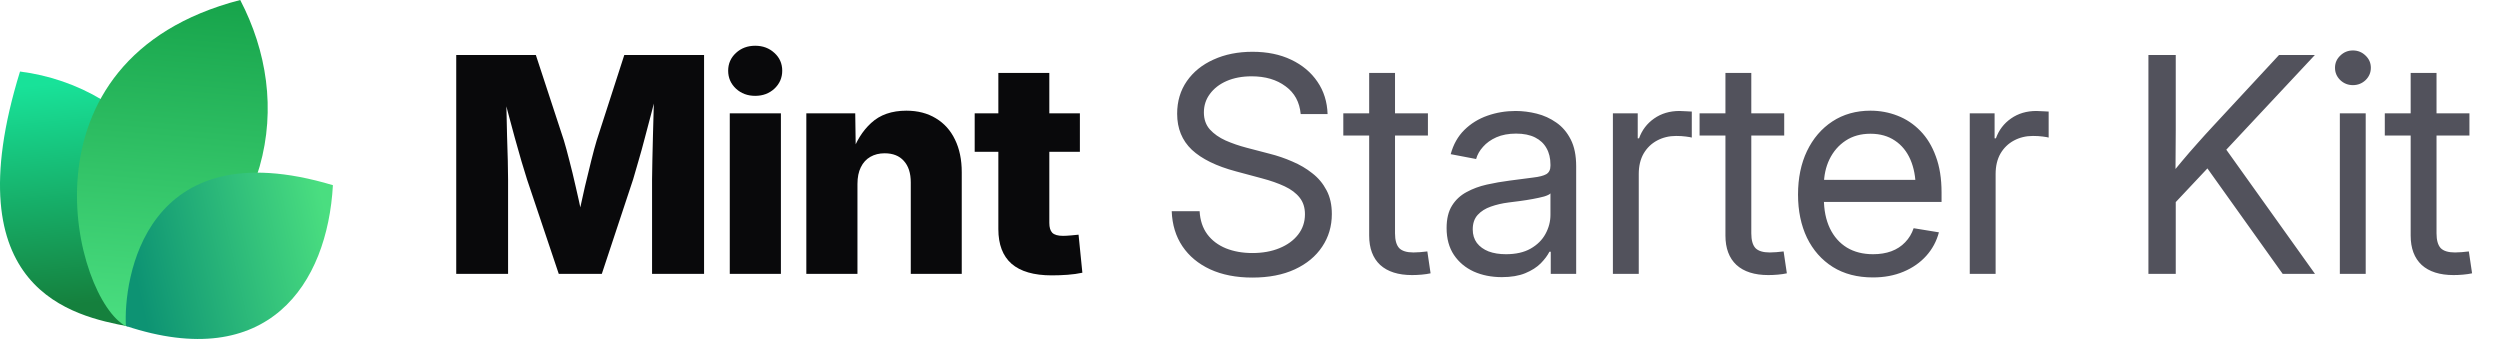
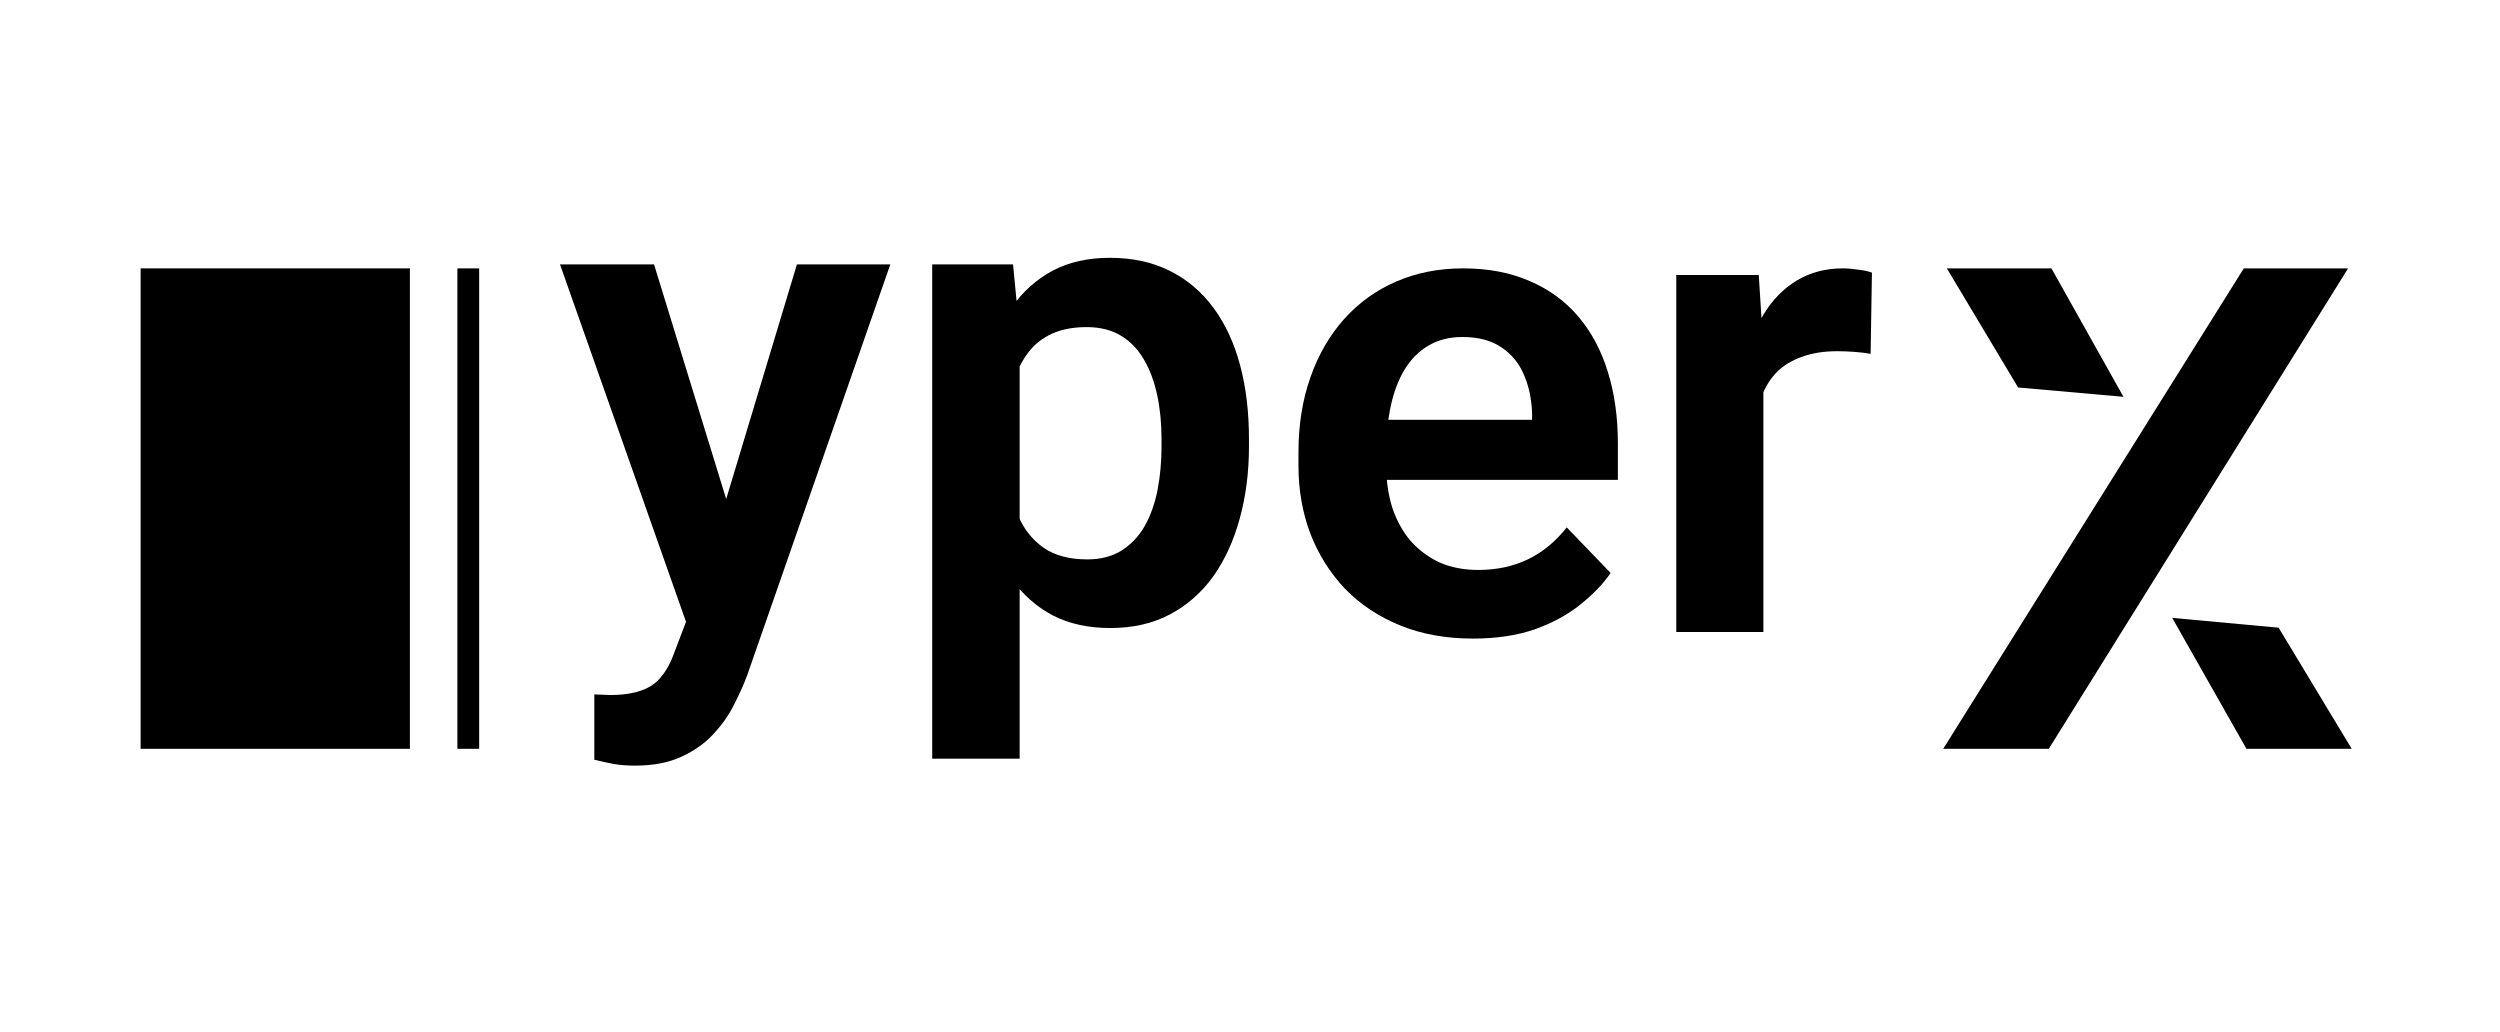
- <svg xmlns="http://www.w3.org/2000/svg" width="177" height="24" viewBox="0 0 177 24" fill="none">
-   <path d="M9.061 23.108C5.268 22.377 -3.391 20.627 1.417 5.064C9.634 6.099 16.973 14.064 9.061 23.108Z" fill="url(#paint0_linear_17557_2020)" />
-   <path d="M8.919 23.094C5.276 21.222 0.784 4.209 17.007 0C20.757 7.193 19.621 16.545 8.919 23.094Z" fill="url(#paint1_linear_17557_2020)" />
-   <path d="M8.914 23.079C8.735 19.882 10.159 9.085 23.57 13.111C23.181 20.123 18.984 26.418 8.914 23.079Z" fill="url(#paint2_linear_17557_2020)" />
-   <path d="M32.301 19.392V3.894H37.938L39.925 9.948C40.036 10.315 40.164 10.787 40.31 11.362C40.462 11.938 40.611 12.552 40.757 13.204C40.91 13.855 41.048 14.483 41.173 15.086C41.305 15.682 41.412 16.192 41.495 16.615H40.695C40.771 16.192 40.871 15.682 40.996 15.086C41.128 14.49 41.267 13.866 41.412 13.214C41.565 12.562 41.714 11.948 41.86 11.373C42.005 10.79 42.133 10.315 42.244 9.948L44.2 3.894H49.848V19.392H46.166V12.704C46.166 12.357 46.173 11.917 46.187 11.383C46.2 10.849 46.214 10.27 46.228 9.646C46.249 9.022 46.266 8.391 46.28 7.753C46.301 7.115 46.311 6.519 46.311 5.964H46.623C46.485 6.561 46.332 7.181 46.166 7.826C45.999 8.471 45.833 9.102 45.666 9.719C45.507 10.336 45.351 10.901 45.198 11.414C45.053 11.928 44.928 12.357 44.824 12.704L42.608 19.392H39.561L37.314 12.704C37.203 12.357 37.072 11.928 36.919 11.414C36.773 10.901 36.614 10.34 36.441 9.729C36.274 9.112 36.104 8.481 35.931 7.836C35.764 7.192 35.608 6.567 35.463 5.964H35.827C35.834 6.512 35.844 7.105 35.858 7.743C35.872 8.374 35.886 9.005 35.9 9.636C35.92 10.26 35.938 10.839 35.952 11.373C35.965 11.907 35.972 12.351 35.972 12.704V19.392H32.301ZM51.668 19.392V8.024H55.288V19.392H51.668ZM53.468 6.786C52.927 6.786 52.473 6.616 52.105 6.276C51.738 5.93 51.554 5.507 51.554 5.007C51.554 4.508 51.738 4.088 52.105 3.749C52.473 3.409 52.927 3.239 53.468 3.239C54.009 3.239 54.463 3.409 54.83 3.749C55.198 4.082 55.382 4.501 55.382 5.007C55.382 5.507 55.198 5.93 54.83 6.276C54.463 6.616 54.009 6.786 53.468 6.786ZM60.708 13.027V19.392H57.088V8.024H60.551L60.593 10.967H60.281C60.593 10.024 61.061 9.268 61.685 8.7C62.309 8.124 63.138 7.836 64.171 7.836C64.975 7.836 65.672 8.017 66.262 8.377C66.851 8.731 67.302 9.234 67.614 9.885C67.933 10.537 68.092 11.307 68.092 12.194V19.392H64.483V12.912C64.483 12.26 64.32 11.754 63.994 11.394C63.675 11.033 63.221 10.853 62.632 10.853C62.25 10.853 61.914 10.936 61.623 11.102C61.332 11.269 61.106 11.515 60.947 11.841C60.787 12.16 60.708 12.555 60.708 13.027ZM76.456 8.024V10.749H69.008V8.024H76.456ZM70.683 5.163H74.292V15.783C74.292 16.102 74.361 16.334 74.5 16.48C74.646 16.625 74.899 16.698 75.259 16.698C75.405 16.698 75.596 16.688 75.831 16.667C76.074 16.646 76.251 16.629 76.362 16.615L76.632 19.309C76.313 19.378 75.963 19.427 75.582 19.455C75.207 19.482 74.836 19.496 74.469 19.496C73.2 19.496 72.25 19.222 71.619 18.674C70.995 18.127 70.683 17.308 70.683 16.22V5.163Z" fill="#09090B" />
-   <path d="M88.667 19.652C87.523 19.652 86.528 19.458 85.682 19.07C84.843 18.681 84.188 18.137 83.716 17.437C83.245 16.736 82.992 15.908 82.957 14.951H84.933C84.968 15.596 85.148 16.14 85.474 16.584C85.8 17.021 86.24 17.354 86.795 17.582C87.35 17.804 87.974 17.915 88.667 17.915C89.388 17.915 90.026 17.801 90.581 17.572C91.143 17.343 91.583 17.024 91.902 16.615C92.228 16.199 92.391 15.717 92.391 15.169C92.391 14.698 92.266 14.306 92.017 13.994C91.767 13.675 91.413 13.408 90.956 13.193C90.498 12.978 89.954 12.787 89.323 12.621L87.502 12.132C86.123 11.765 85.082 11.255 84.382 10.603C83.689 9.944 83.342 9.095 83.342 8.055C83.342 7.174 83.571 6.404 84.028 5.746C84.486 5.087 85.117 4.577 85.921 4.217C86.726 3.849 87.645 3.666 88.678 3.666C89.718 3.666 90.63 3.853 91.413 4.227C92.204 4.602 92.824 5.122 93.275 5.787C93.726 6.446 93.965 7.209 93.993 8.076H92.089C92.013 7.23 91.656 6.574 91.018 6.11C90.387 5.638 89.586 5.403 88.615 5.403C87.95 5.403 87.36 5.513 86.847 5.735C86.341 5.957 85.946 6.262 85.661 6.651C85.377 7.032 85.235 7.469 85.235 7.961C85.235 8.447 85.377 8.849 85.661 9.168C85.946 9.48 86.317 9.74 86.774 9.948C87.232 10.149 87.724 10.319 88.251 10.457L89.884 10.884C90.439 11.023 90.977 11.206 91.496 11.435C92.023 11.657 92.495 11.934 92.911 12.267C93.334 12.593 93.67 12.995 93.92 13.474C94.17 13.945 94.294 14.504 94.294 15.149C94.294 16.015 94.066 16.788 93.608 17.468C93.157 18.148 92.512 18.681 91.673 19.07C90.834 19.458 89.832 19.652 88.667 19.652ZM101.097 8.024V9.594H95.106V8.024H101.097ZM96.937 5.163H98.767V16.521C98.767 17 98.865 17.347 99.059 17.562C99.26 17.77 99.6 17.874 100.078 17.874C100.21 17.874 100.366 17.867 100.546 17.853C100.733 17.832 100.903 17.815 101.056 17.801L101.285 19.351C101.097 19.392 100.886 19.423 100.65 19.444C100.414 19.465 100.189 19.475 99.974 19.475C98.996 19.475 98.244 19.236 97.717 18.758C97.197 18.272 96.937 17.579 96.937 16.677V5.163ZM106.33 19.621C105.595 19.621 104.932 19.489 104.343 19.226C103.754 18.955 103.285 18.564 102.939 18.05C102.592 17.53 102.419 16.896 102.419 16.147C102.419 15.495 102.547 14.965 102.804 14.556C103.06 14.146 103.403 13.828 103.833 13.599C104.263 13.363 104.742 13.186 105.269 13.068C105.796 12.95 106.333 12.857 106.881 12.787C107.574 12.69 108.132 12.617 108.555 12.569C108.978 12.52 109.287 12.441 109.481 12.33C109.675 12.212 109.772 12.014 109.772 11.737V11.654C109.772 11.203 109.679 10.815 109.492 10.489C109.311 10.163 109.041 9.91 108.68 9.729C108.32 9.549 107.872 9.459 107.338 9.459C106.805 9.459 106.34 9.546 105.945 9.719C105.556 9.892 105.241 10.118 104.998 10.395C104.755 10.665 104.593 10.953 104.509 11.258L102.71 10.915C102.897 10.222 103.22 9.65 103.677 9.199C104.135 8.748 104.679 8.412 105.31 8.19C105.941 7.968 106.607 7.857 107.307 7.857C107.8 7.857 108.295 7.92 108.795 8.044C109.301 8.169 109.765 8.381 110.188 8.679C110.611 8.97 110.951 9.369 111.208 9.875C111.464 10.374 111.593 11.005 111.593 11.768V19.392H109.793V17.822H109.7C109.568 18.085 109.363 18.359 109.086 18.643C108.809 18.921 108.444 19.153 107.994 19.34C107.543 19.527 106.988 19.621 106.33 19.621ZM106.621 17.998C107.321 17.998 107.904 17.867 108.368 17.603C108.84 17.333 109.19 16.986 109.419 16.563C109.654 16.133 109.772 15.682 109.772 15.211V13.692C109.703 13.769 109.554 13.841 109.325 13.911C109.096 13.973 108.829 14.032 108.524 14.088C108.226 14.143 107.921 14.192 107.609 14.233C107.304 14.275 107.033 14.309 106.798 14.337C106.354 14.393 105.938 14.49 105.549 14.628C105.168 14.76 104.86 14.954 104.624 15.211C104.388 15.467 104.27 15.811 104.27 16.241C104.27 16.615 104.367 16.934 104.561 17.198C104.762 17.461 105.04 17.662 105.393 17.801C105.747 17.933 106.156 17.998 106.621 17.998ZM114.193 19.392V8.024H115.951V9.792H116.045C116.253 9.209 116.61 8.741 117.116 8.388C117.622 8.034 118.219 7.857 118.905 7.857C119.058 7.857 119.217 7.864 119.384 7.878C119.55 7.885 119.682 7.892 119.779 7.899V9.74C119.716 9.719 119.578 9.695 119.363 9.667C119.155 9.639 118.922 9.625 118.666 9.625C118.174 9.625 117.726 9.733 117.324 9.948C116.922 10.163 116.603 10.471 116.367 10.874C116.138 11.276 116.024 11.758 116.024 12.319V19.392H114.193ZM126.322 8.024V9.594H120.33V8.024H126.322ZM122.161 5.163H123.992V16.521C123.992 17 124.089 17.347 124.283 17.562C124.484 17.77 124.824 17.874 125.302 17.874C125.434 17.874 125.59 17.867 125.77 17.853C125.958 17.832 126.127 17.815 126.28 17.801L126.509 19.351C126.322 19.392 126.11 19.423 125.874 19.444C125.639 19.465 125.413 19.475 125.198 19.475C124.221 19.475 123.468 19.236 122.941 18.758C122.421 18.272 122.161 17.579 122.161 16.677V5.163ZM132.604 19.642C131.502 19.642 130.555 19.396 129.765 18.903C128.974 18.404 128.364 17.714 127.934 16.834C127.511 15.946 127.3 14.927 127.3 13.775C127.3 12.611 127.511 11.584 127.934 10.697C128.364 9.802 128.964 9.102 129.734 8.596C130.51 8.089 131.408 7.836 132.428 7.836C133.1 7.836 133.738 7.954 134.341 8.19C134.952 8.426 135.489 8.783 135.954 9.261C136.425 9.74 136.793 10.343 137.056 11.071C137.327 11.792 137.462 12.645 137.462 13.63V14.296H128.433V12.735H136.463L135.631 13.297C135.631 12.541 135.506 11.876 135.257 11.3C135.007 10.725 134.643 10.277 134.165 9.958C133.686 9.632 133.107 9.469 132.428 9.469C131.748 9.469 131.162 9.632 130.67 9.958C130.177 10.284 129.796 10.725 129.526 11.279C129.262 11.827 129.13 12.441 129.13 13.12V14.046C129.13 14.864 129.273 15.572 129.557 16.168C129.841 16.757 130.243 17.211 130.763 17.53C131.283 17.842 131.901 17.998 132.615 17.998C133.093 17.998 133.523 17.929 133.905 17.79C134.293 17.645 134.619 17.433 134.882 17.156C135.153 16.879 135.354 16.546 135.486 16.157L137.275 16.449C137.108 17.08 136.81 17.634 136.38 18.113C135.95 18.591 135.413 18.966 134.768 19.236C134.123 19.507 133.402 19.642 132.604 19.642ZM139.459 19.392V8.024H141.217V9.792H141.311C141.519 9.209 141.876 8.741 142.382 8.388C142.888 8.034 143.485 7.857 144.171 7.857C144.324 7.857 144.483 7.864 144.649 7.878C144.816 7.885 144.948 7.892 145.045 7.899V9.74C144.982 9.719 144.844 9.695 144.629 9.667C144.421 9.639 144.188 9.625 143.932 9.625C143.439 9.625 142.992 9.733 142.59 9.948C142.188 10.163 141.869 10.471 141.633 10.874C141.404 11.276 141.29 11.758 141.29 12.319V19.392H139.459ZM153.429 14.961V12.715C153.783 12.257 154.136 11.82 154.49 11.404C154.844 10.981 155.204 10.565 155.572 10.156C155.939 9.74 156.314 9.327 156.695 8.918L161.355 3.894H163.893L157.277 10.967H157.184L153.429 14.961ZM152.108 19.392V3.894H154.043V9.241L154.022 12.559L154.043 13.505V19.392H152.108ZM161.615 19.392L155.967 11.477L157.173 9.969L163.903 19.392H161.615ZM165.661 19.392V8.024H167.492V19.392H165.661ZM166.587 6.027C166.24 6.027 165.942 5.909 165.692 5.673C165.443 5.43 165.318 5.139 165.318 4.799C165.318 4.459 165.443 4.172 165.692 3.936C165.942 3.693 166.24 3.572 166.587 3.572C166.934 3.572 167.232 3.693 167.482 3.936C167.731 4.172 167.856 4.459 167.856 4.799C167.856 5.139 167.731 5.43 167.482 5.673C167.232 5.909 166.934 6.027 166.587 6.027ZM174.836 8.024V9.594H168.844V8.024H174.836ZM170.675 5.163H172.506V16.521C172.506 17 172.603 17.347 172.797 17.562C172.998 17.77 173.338 17.874 173.816 17.874C173.948 17.874 174.104 17.867 174.284 17.853C174.472 17.832 174.641 17.815 174.794 17.801L175.023 19.351C174.836 19.392 174.624 19.423 174.388 19.444C174.153 19.465 173.927 19.475 173.712 19.475C172.735 19.475 171.982 19.236 171.455 18.758C170.935 18.272 170.675 17.579 170.675 16.677V5.163Z" fill="#52525C" />
-   <defs>
-     <linearGradient id="paint0_linear_17557_2020" x1="3.776" y1="5.916" x2="5.232" y2="21.559" gradientUnits="userSpaceOnUse">
-       <stop stop-color="#18E299" />
-       <stop offset="1" stop-color="#15803D" />
-     </linearGradient>
-     <linearGradient id="paint1_linear_17557_2020" x1="12.171" y1="-0.718" x2="10.19" y2="22.983" gradientUnits="userSpaceOnUse">
-       <stop stop-color="#16A34A" />
-       <stop offset="1" stop-color="#4ADE80" />
-     </linearGradient>
-     <linearGradient id="paint2_linear_17557_2020" x1="23.133" y1="15.353" x2="9.338" y2="18.52" gradientUnits="userSpaceOnUse">
-       <stop stop-color="#4ADE80" />
-       <stop offset="1" stop-color="#0D9373" />
-     </linearGradient>
-   </defs>
+ <svg xmlns="http://www.w3.org/2000/svg" width="320" height="132" viewBox="0 0 320 132" fill="none">
+   <path d="M262.584 34.352L268.729 45.312L271.802 50.792L258.318 49.598L248.731 95.846L287.207 34.352H300.554L291.663 80.346L301.018 95.846H287.545L281.21 84.675L278.042 79.089L291.663 80.346L300.554 34.352L262.246 95.846H248.731L258.318 49.598L249.196 34.352H262.584Z" fill="black" />
+   <path d="M225.713 44.53V80.895H214.563V35.196H225.121L225.713 44.53ZM239.608 34.901L239.439 45.291C238.82 45.178 238.116 45.093 237.327 45.037C236.567 44.981 235.849 44.953 235.173 44.953C233.456 44.953 231.95 45.192 230.654 45.671C229.359 46.121 228.275 46.783 227.402 47.656C226.557 48.529 225.91 49.598 225.459 50.865C225.009 52.104 224.755 53.512 224.699 55.089L222.292 54.793C222.292 51.893 222.587 49.204 223.179 46.726C223.77 44.249 224.629 42.081 225.755 40.222C226.881 38.364 228.289 36.928 229.979 35.914C231.696 34.872 233.667 34.352 235.891 34.352C236.511 34.352 237.173 34.408 237.877 34.52C238.609 34.605 239.186 34.732 239.608 34.901Z" fill="black" />
+   <path d="M188.546 81.739C185.083 81.739 181.971 81.176 179.212 80.05C176.452 78.924 174.101 77.361 172.159 75.362C170.244 73.335 168.766 70.984 167.724 68.309C166.71 65.606 166.203 62.705 166.203 59.608V57.919C166.203 54.399 166.71 51.203 167.724 48.331C168.737 45.431 170.173 42.939 172.032 40.856C173.89 38.772 176.115 37.167 178.705 36.041C181.295 34.915 184.153 34.352 187.279 34.352C190.517 34.352 193.375 34.901 195.852 35.999C198.33 37.069 200.4 38.589 202.061 40.56C203.722 42.531 204.975 44.896 205.82 47.656C206.665 50.387 207.087 53.414 207.087 56.736V61.424H171.272V53.737H196.106V52.893C196.05 51.119 195.712 49.5 195.092 48.036C194.473 46.543 193.515 45.361 192.22 44.488C190.925 43.587 189.25 43.136 187.194 43.136C185.533 43.136 184.083 43.502 182.844 44.235C181.633 44.938 180.62 45.952 179.803 47.276C179.015 48.571 178.423 50.119 178.029 51.921C177.635 53.723 177.438 55.722 177.438 57.919V59.608C177.438 61.523 177.691 63.297 178.198 64.93C178.733 66.563 179.507 67.985 180.521 69.196C181.563 70.378 182.802 71.307 184.238 71.983C185.702 72.631 187.363 72.954 189.222 72.954C191.559 72.954 193.67 72.504 195.557 71.603C197.472 70.674 199.133 69.308 200.541 67.506L206.158 73.335C205.201 74.743 203.905 76.094 202.272 77.389C200.667 78.684 198.724 79.74 196.444 80.557C194.163 81.345 191.53 81.739 188.546 81.739Z" fill="black" />
+   <path d="M130.515 42.63V97.113H119.322V33.845H129.67L130.515 42.63ZM159.868 56.229V57.116C159.868 60.439 159.474 63.522 158.686 66.366C157.925 69.181 156.799 71.645 155.307 73.757C153.814 75.841 151.956 77.474 149.732 78.656C147.535 79.811 145.001 80.388 142.129 80.388C139.314 80.388 136.864 79.853 134.78 78.783C132.697 77.685 130.937 76.136 129.501 74.137C128.065 72.138 126.911 69.815 126.038 67.168C125.193 64.493 124.559 61.579 124.137 58.426V55.596C124.559 52.245 125.193 49.204 126.038 46.473C126.911 43.714 128.065 41.334 129.501 39.335C130.937 37.308 132.683 35.745 134.738 34.647C136.822 33.549 139.257 33 142.045 33C144.945 33 147.493 33.549 149.689 34.647C151.914 35.745 153.786 37.322 155.307 39.377C156.827 41.433 157.968 43.883 158.728 46.726C159.488 49.57 159.868 52.738 159.868 56.229ZM148.676 57.116V56.229C148.676 54.202 148.493 52.33 148.127 50.612C147.761 48.866 147.198 47.346 146.437 46.051C145.677 44.727 144.692 43.7 143.481 42.968C142.27 42.235 140.806 41.869 139.088 41.869C137.371 41.869 135.893 42.151 134.654 42.714C133.415 43.277 132.401 44.08 131.613 45.121C130.824 46.163 130.205 47.402 129.754 48.838C129.332 50.246 129.05 51.809 128.91 53.526V60.537C129.163 62.621 129.656 64.493 130.388 66.155C131.12 67.816 132.19 69.139 133.598 70.125C135.034 71.11 136.892 71.603 139.173 71.603C140.89 71.603 142.355 71.223 143.565 70.463C144.776 69.702 145.762 68.661 146.522 67.337C147.282 65.986 147.831 64.437 148.169 62.691C148.507 60.946 148.676 59.087 148.676 57.116Z" fill="black" />
+   <path d="M89.758 74.475L102.006 33.845H113.958L95.628 86.47C95.206 87.596 94.657 88.821 93.981 90.144C93.334 91.468 92.461 92.721 91.363 93.903C90.264 95.114 88.885 96.099 87.224 96.86C85.59 97.62 83.605 98 81.268 98C80.255 98 79.354 97.93 78.565 97.789C77.777 97.648 76.946 97.465 76.073 97.24V88.877C76.355 88.905 76.679 88.919 77.045 88.919C77.439 88.948 77.777 88.962 78.058 88.962C79.692 88.962 81.043 88.765 82.113 88.37C83.183 88.004 84.042 87.399 84.689 86.554C85.365 85.738 85.928 84.668 86.379 83.344L89.758 74.475ZM83.718 33.845L94.066 67.506L95.882 79.29L88.195 80.684L71.681 33.845H83.718Z" fill="black" />
+   <path d="M52.464 34.352V95.846H18V34.352H52.464ZM61.333 34.352V95.846H58.546V34.352H61.333Z" fill="black" />
</svg>
